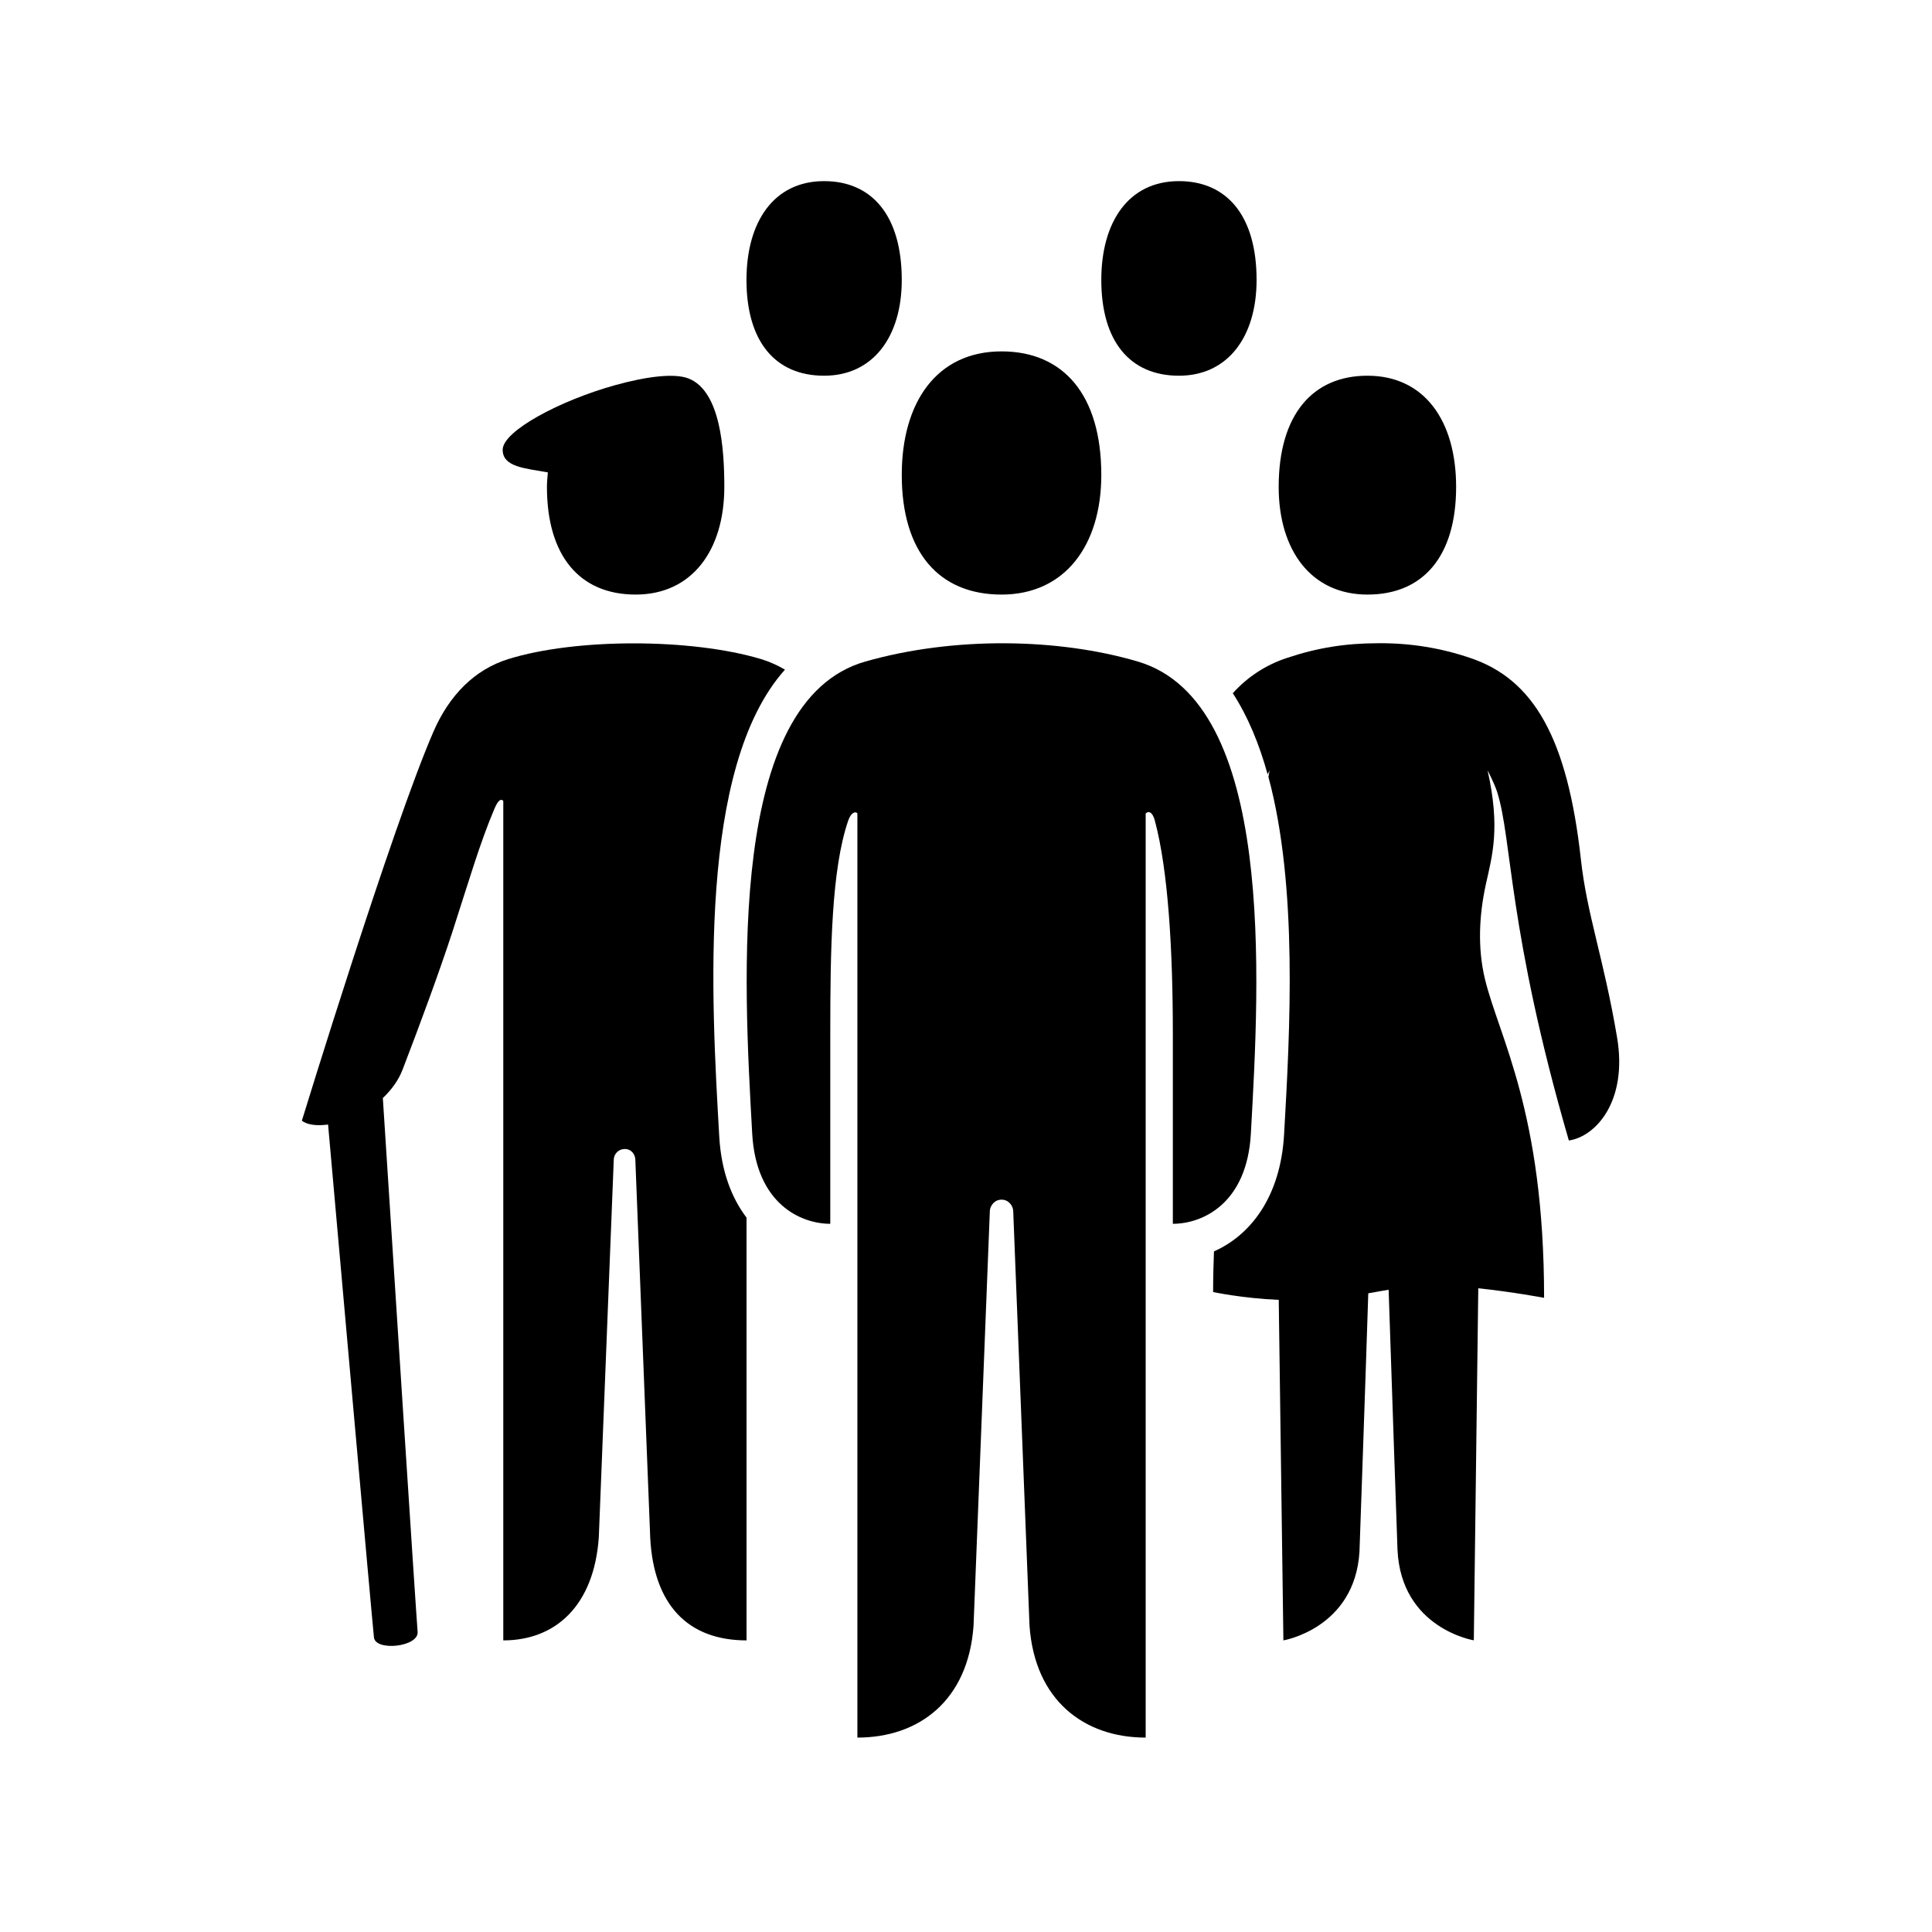
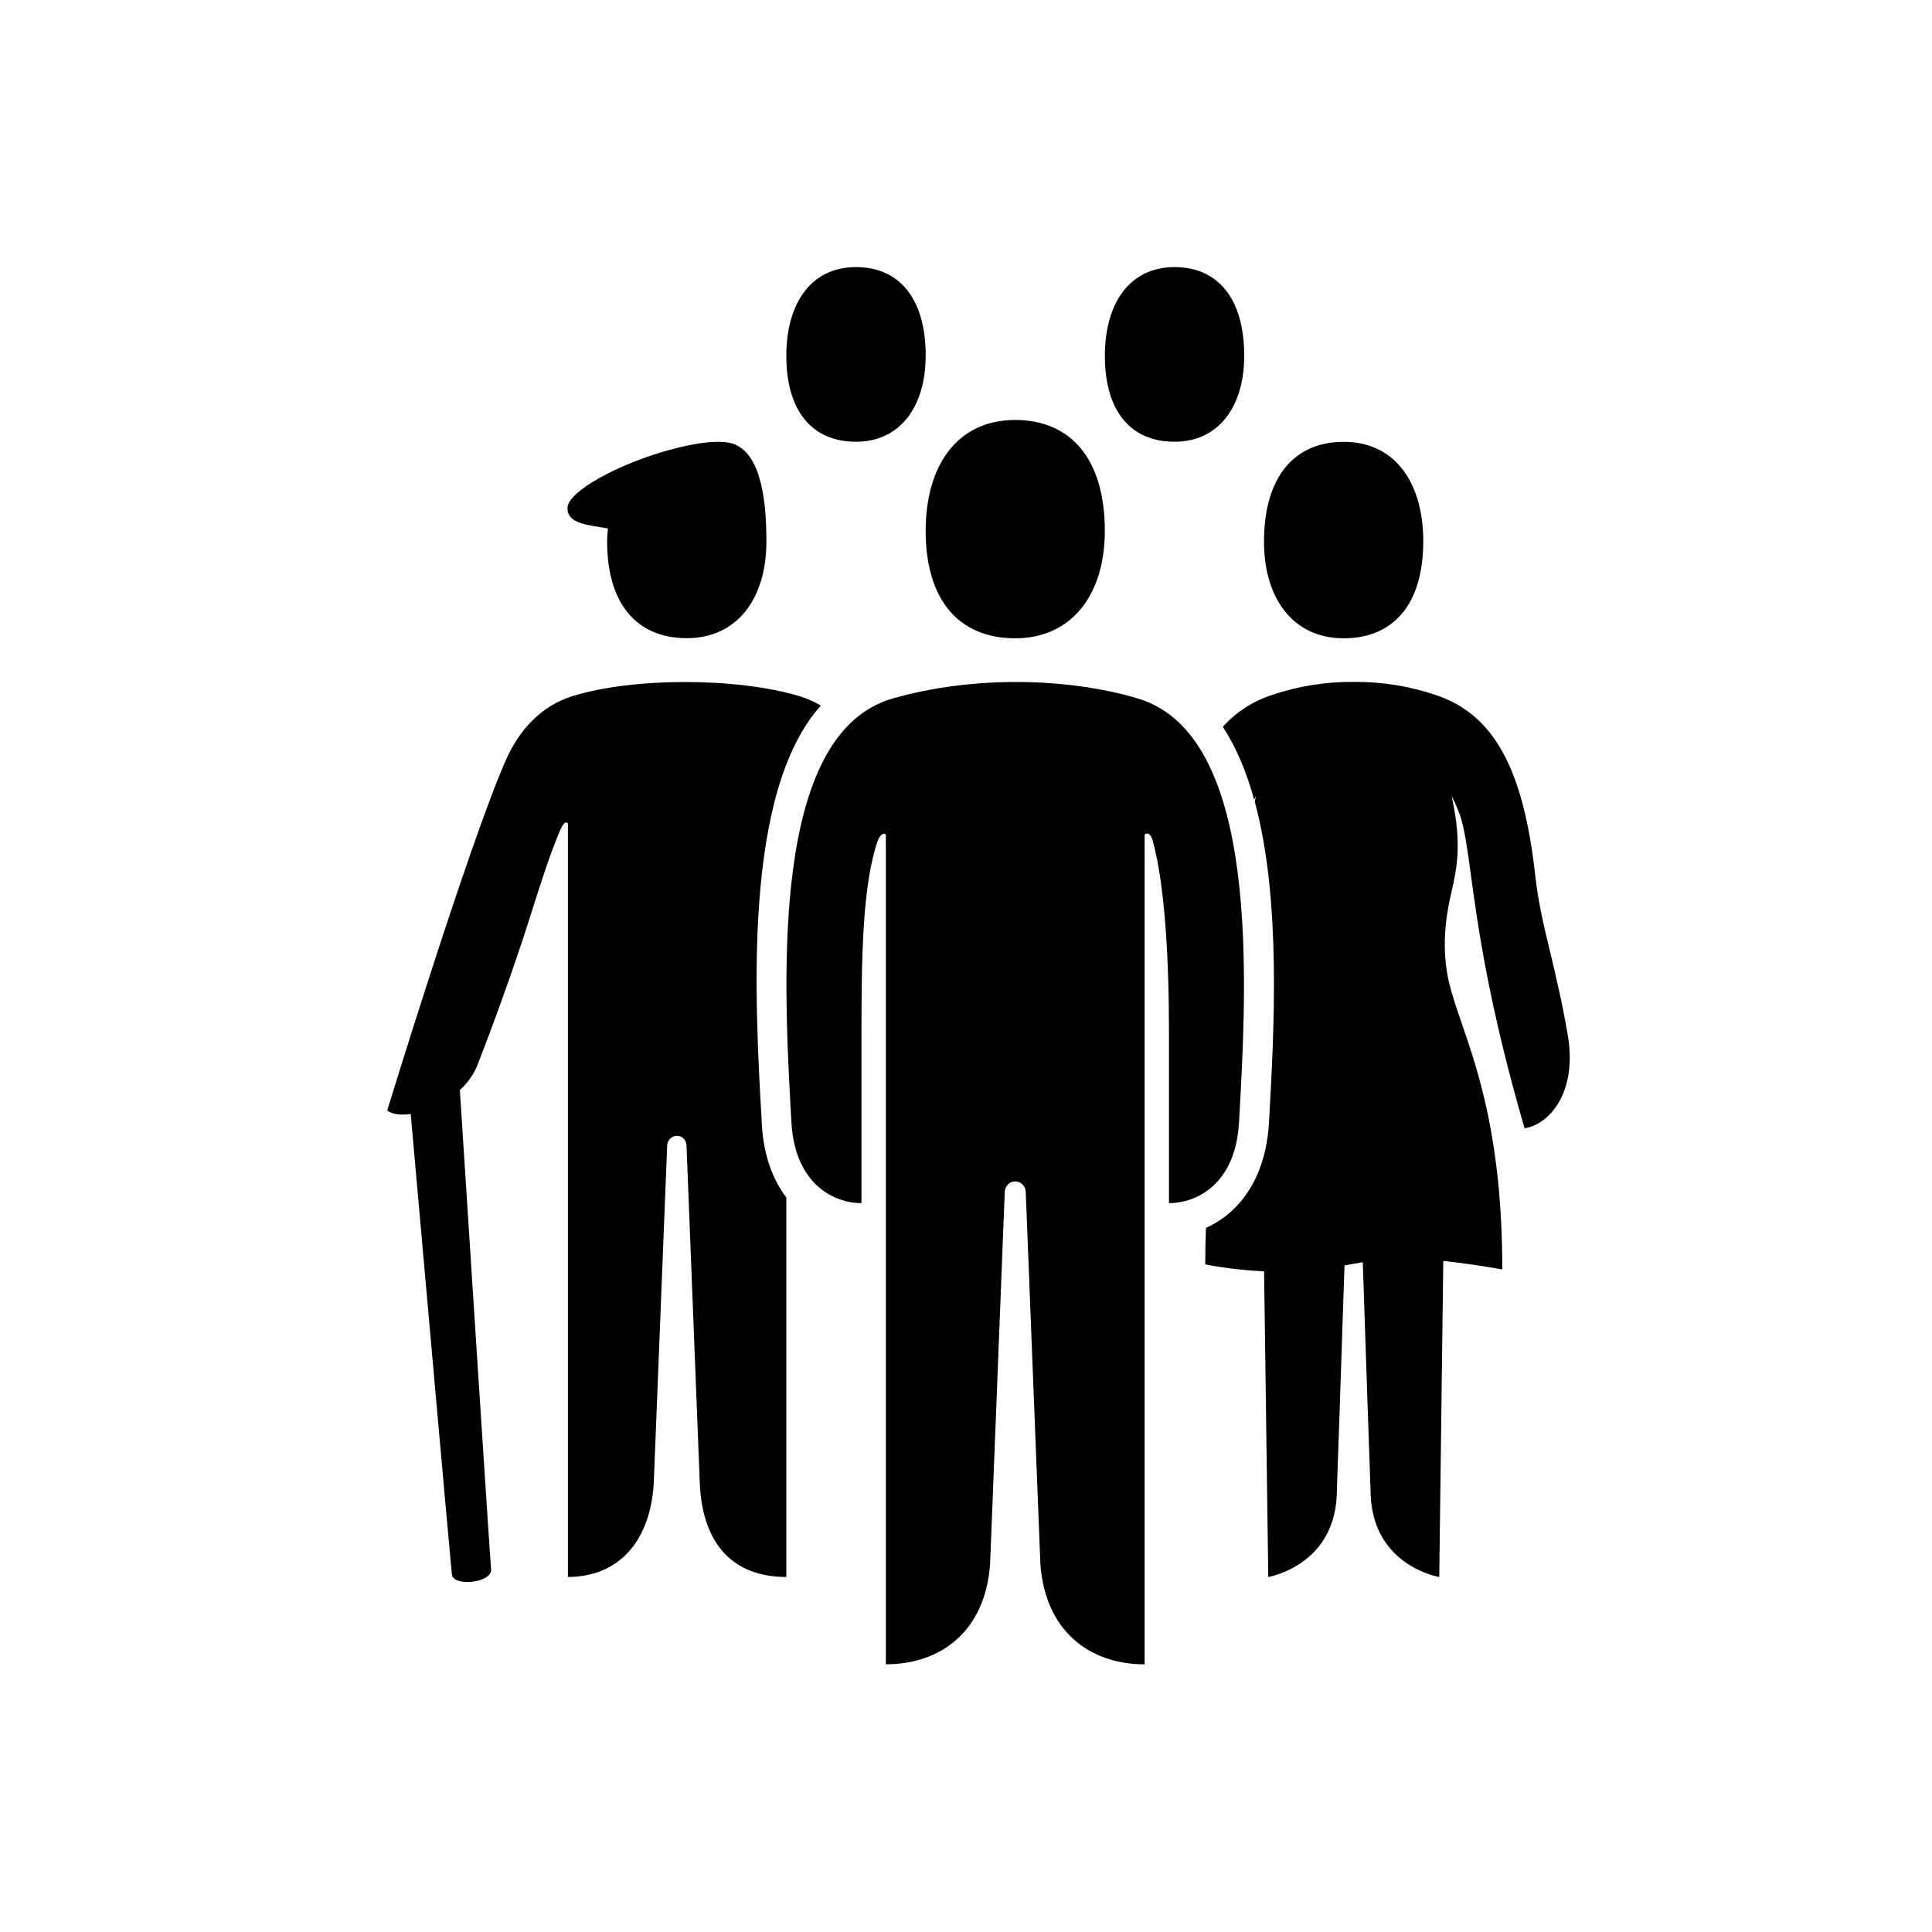
- <svg xmlns="http://www.w3.org/2000/svg" viewBox="0 0 32 32" fill="none">
-   <path d="M16.589 9.848c1.047 0 1.652-.812 1.652-1.982 0-1.332-.633-2.046-1.652-2.046-1.075 0-1.653.844-1.653 2.046 0 1.267.606 1.982 1.653 1.982zM26.783 17.178c-.222-1.312-.498-2.029-.598-2.94-.223-2.017-.784-2.986-1.83-3.339a4.565 4.565 0 00-1.511-.245h-.02c-.54 0-1.014.077-1.512.245a2.065 2.065 0 00-.893.583c.25.385.438.841.577 1.344l.033-.067-.02.109c.49 1.816.357 4.209.26 5.913-.058 1.056-.568 1.683-1.162 1.946-.008.215-.014.436-.014.673 0 0 .475.103 1.087.13l.077 5.64s1.18-.198 1.26-1.465c0 0 .1-2.836.146-4.284.06-.01.12-.02.18-.032l.157-.027c.046 1.415.147 4.307.147 4.307.06 1.305 1.264 1.5 1.264 1.5l.074-5.831c.559.058 1.09.158 1.09.158 0-3.084-.746-4.315-.98-5.281-.123-.514-.097-1.052.015-1.566.107-.483.243-.934.029-1.89 0 0 .113.217.158.357.25.782.177 2.292 1.188 5.774.44-.062.98-.645.798-1.712z" fill="#000" />
-   <path d="M20.718 18.78c.143-2.556.412-7.148-1.873-7.823-1.307-.386-3.037-.42-4.512 0-2.29.652-2.017 5.267-1.874 7.822.066 1.162.805 1.491 1.293 1.491v-3.144c0-1.4.019-2.722.297-3.534.048-.14.123-.157.152-.12V28.78c1.022 0 1.837-.616 1.924-1.854l.27-6.87c.003-.08.073-.186.194-.186.12 0 .19.105.193.187l.27 6.87c.088 1.242.91 1.853 1.924 1.853V13.473c.046-.044.112-.03.152.119.221.825.298 2.146.298 3.534v3.144c.487 0 1.227-.329 1.292-1.49zM13.65 6.223c.814 0 1.286-.65 1.286-1.586C14.936 3.572 14.443 3 13.65 3c-.835 0-1.286.676-1.286 1.637 0 1.014.472 1.586 1.286 1.586zM19.527 6.223c.814 0 1.286-.65 1.286-1.586C20.813 3.572 20.32 3 19.527 3c-.835 0-1.286.676-1.286 1.637 0 1.014.472 1.586 1.286 1.586zM22.65 9.848c.93 0 1.468-.643 1.468-1.783 0-1.082-.514-1.842-1.469-1.842-.906 0-1.47.643-1.47 1.842 0 1.052.54 1.783 1.47 1.783z" fill="#000" />
-   <path d="M13 11.091a1.813 1.813 0 00-.393-.174c-1.16-.348-3.074-.348-4.19 0-.556.173-.974.598-1.235 1.195C6.49 13.7 5 18.562 5 18.562c.092.072.252.088.434.064.139 1.565.732 8.247.76 8.496.027.233.746.156.723-.095-.023-.262-.442-6.753-.576-8.84.14-.133.26-.292.33-.478.292-.76.61-1.623.825-2.283.276-.854.456-1.472.69-2.022.05-.118.098-.19.15-.139V27.17c.865 0 1.502-.574 1.582-1.705l.248-6.261a.181.181 0 01.182-.173c.117 0 .172.098.175.173l.247 6.272c.058 1.092.613 1.694 1.595 1.694v-7.002c-.248-.328-.419-.767-.452-1.344-.13-2.273-.36-6.113 1.088-7.732zM9.074 7.824c-.006.08-.015.157-.015.24 0 1.14.539 1.784 1.47 1.784.93 0 1.468-.731 1.468-1.783 0-.618-.06-1.584-.59-1.795-.238-.095-.707-.032-1.213.108-.004 0-.007.002-.011.003-.908.253-1.852.756-1.857 1.066-.004.291.379.31.748.377z" fill="#000" />
+ <svg xmlns="http://www.w3.org/2000/svg" width="48" height="48" viewBox="0 0 48 48" fill="#000">
+   <path d="M22.998 8.84c0 1.26-.634 2.135-1.73 2.135-1.097 0-1.732-.77-1.732-2.134 0-1.295.606-2.205 1.731-2.205 1.068 0 1.732.77 1.732 2.205zm4.451 4.35c0 1.574-.816 2.668-2.226 2.668-1.41 0-2.225-.962-2.225-2.668 0-1.619.779-2.756 2.225-2.756 1.373 0 2.226.962 2.226 2.756zm11.066 10.472c.14.585.296 1.237.437 2.064.244 1.437-.482 2.222-1.075 2.305-.896-3.087-1.16-5.023-1.332-6.286-.089-.655-.153-1.128-.269-1.487a4.09 4.09 0 00-.212-.482c.267 1.19.13 1.799-.005 2.399l-.033.146c-.152.693-.187 1.417-.02 2.108.073.304.184.628.312.998.416 1.214 1.006 2.931 1.006 6.113 0 0-.715-.134-1.466-.212l-.1 7.852s-1.622-.263-1.703-2.02c0 0-.136-3.895-.197-5.8l-.047.008c-.054.009-.11.017-.164.028a7.386 7.386 0 01-.182.033l-.061.01c-.062 1.95-.196 5.769-.196 5.769-.108 1.706-1.698 1.972-1.698 1.972l-.104-7.594c-.823-.036-1.462-.174-1.462-.174 0-.319.007-.617.018-.906.8-.356 1.486-1.2 1.566-2.62.128-2.296.308-5.517-.352-7.963l.006-.03.005-.031a1.88 1.88 0 01.017-.086l-.045.09c-.187-.677-.44-1.291-.778-1.809a2.78 2.78 0 011.204-.785 6.146 6.146 0 012.036-.33h.026a6.15 6.15 0 012.036.33c1.407.475 2.163 1.78 2.462 4.496.072.652.21 1.23.37 1.894z" />
+   <path d="M30.784 27.884l.002-.048c.194-3.45.538-9.58-2.525-10.485-1.76-.52-4.089-.565-6.075 0-3.066.872-2.72 7.017-2.527 10.47l.004.063c.088 1.564 1.084 2.008 1.74 2.008v-4.234c0-1.885.026-3.665.4-4.759.066-.19.167-.211.206-.16v20.61c1.375 0 2.472-.829 2.59-2.495l.364-9.25c.004-.11.098-.252.26-.252.163 0 .257.143.261.252l.364 9.25c.118 1.673 1.225 2.496 2.59 2.496V20.738c.062-.059.151-.039.205.161.297 1.11.4 2.89.4 4.759v4.234c.657 0 1.653-.444 1.74-2.008zm-1.603-16.909c1.097 0 1.731-.874 1.731-2.134 0-1.435-.663-2.205-1.73-2.205-1.126 0-1.732.91-1.732 2.205 0 1.365.635 2.134 1.731 2.134zm6.179 2.482c0 1.535-.725 2.401-1.977 2.401-1.254 0-1.979-.984-1.979-2.401 0-1.615.758-2.48 1.979-2.48 1.285 0 1.978 1.023 1.978 2.48z" />
+   <path d="M20.393 17.53a2.44 2.44 0 00-.53-.234c-1.563-.469-4.14-.469-5.643 0-.748.233-1.31.805-1.662 1.61-.933 2.135-2.938 8.684-2.938 8.684.124.097.338.12.584.087.187 2.106.986 11.104 1.023 11.439.036.314 1.004.21.974-.127-.032-.354-.595-9.093-.776-11.904.19-.179.35-.393.445-.643a67.082 67.082 0 001.11-3.075l.23-.716c.253-.796.454-1.429.7-2.007.068-.158.132-.254.2-.186v18.721c1.167 0 2.024-.773 2.131-2.296l.335-8.43a.244.244 0 01.245-.232c.157 0 .231.131.235.232l.332 8.445c.079 1.47.826 2.281 2.148 2.281v-9.428c-.334-.441-.563-1.033-.608-1.81l-.003-.068c-.175-3.069-.467-8.18 1.468-10.343zm-5.295-4.325l.006-.075-.191-.032c-.43-.07-.82-.134-.815-.476.006-.417 1.277-1.095 2.5-1.435a.136.136 0 00.008-.002l.007-.002c.68-.189 1.313-.273 1.633-.146.714.284.795 1.585.795 2.417 0 1.417-.725 2.401-1.978 2.401-1.253 0-1.979-.866-1.979-2.401 0-.086.007-.168.014-.25z" />
</svg>
